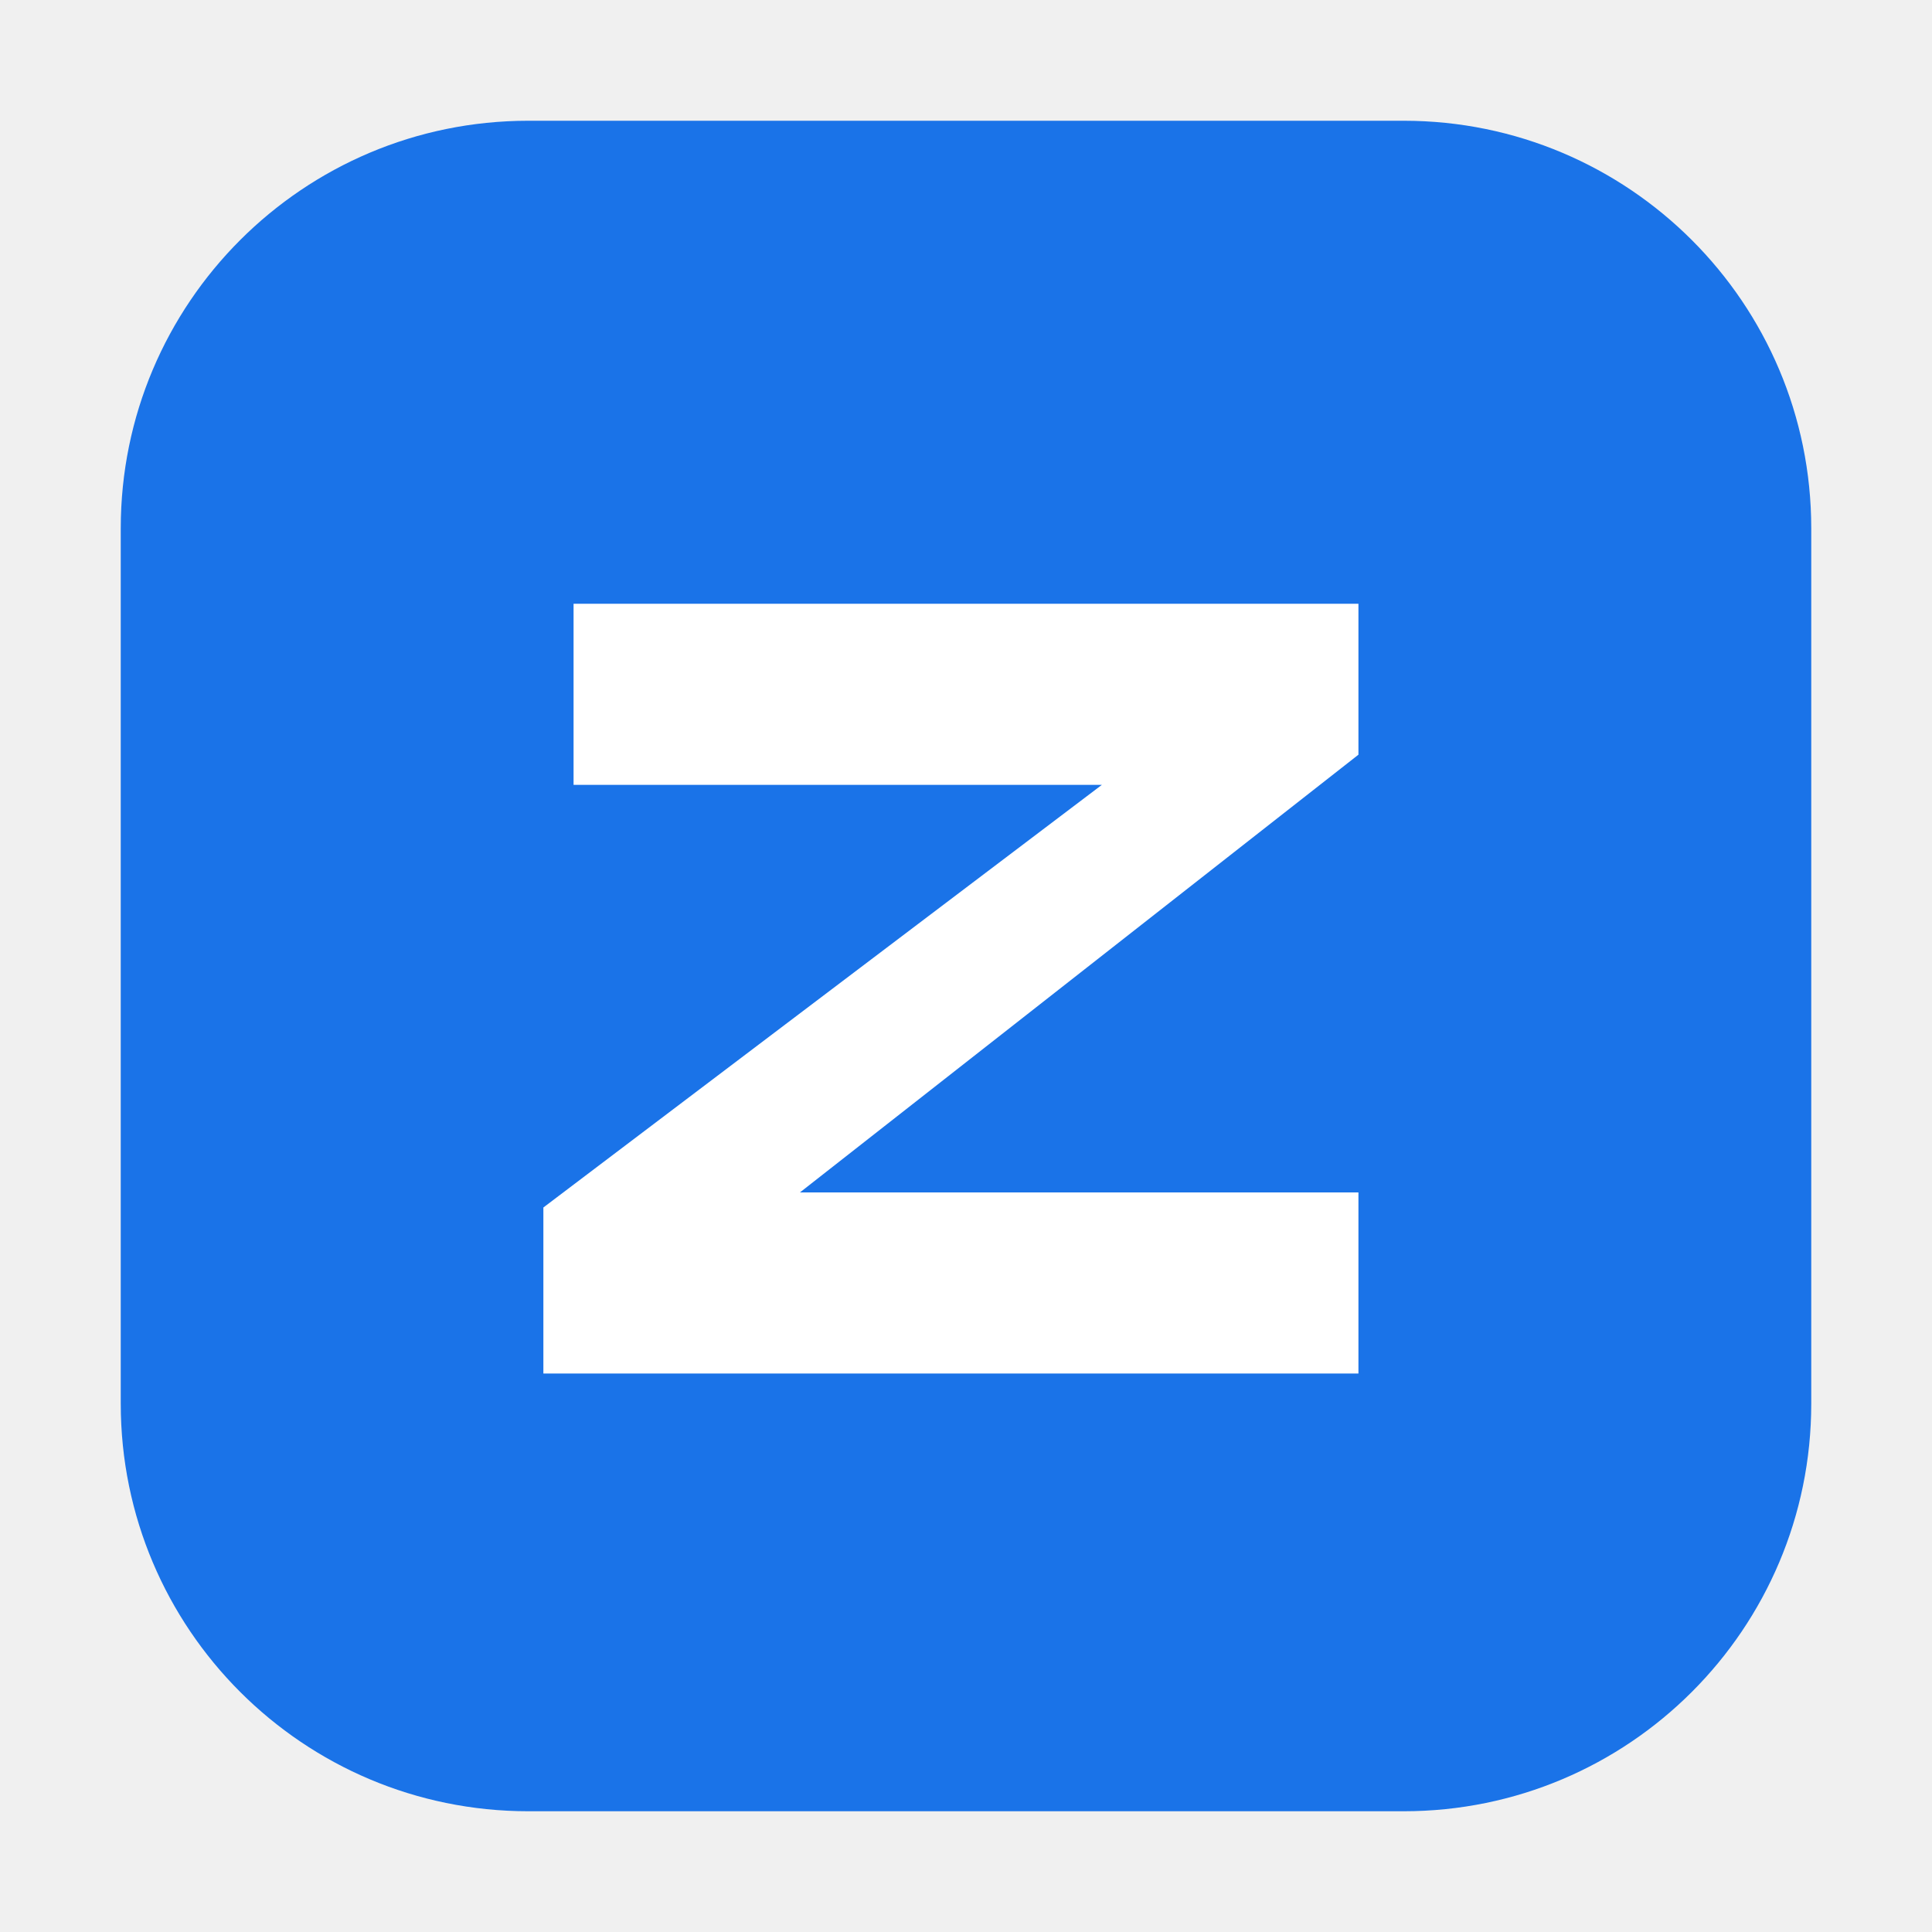
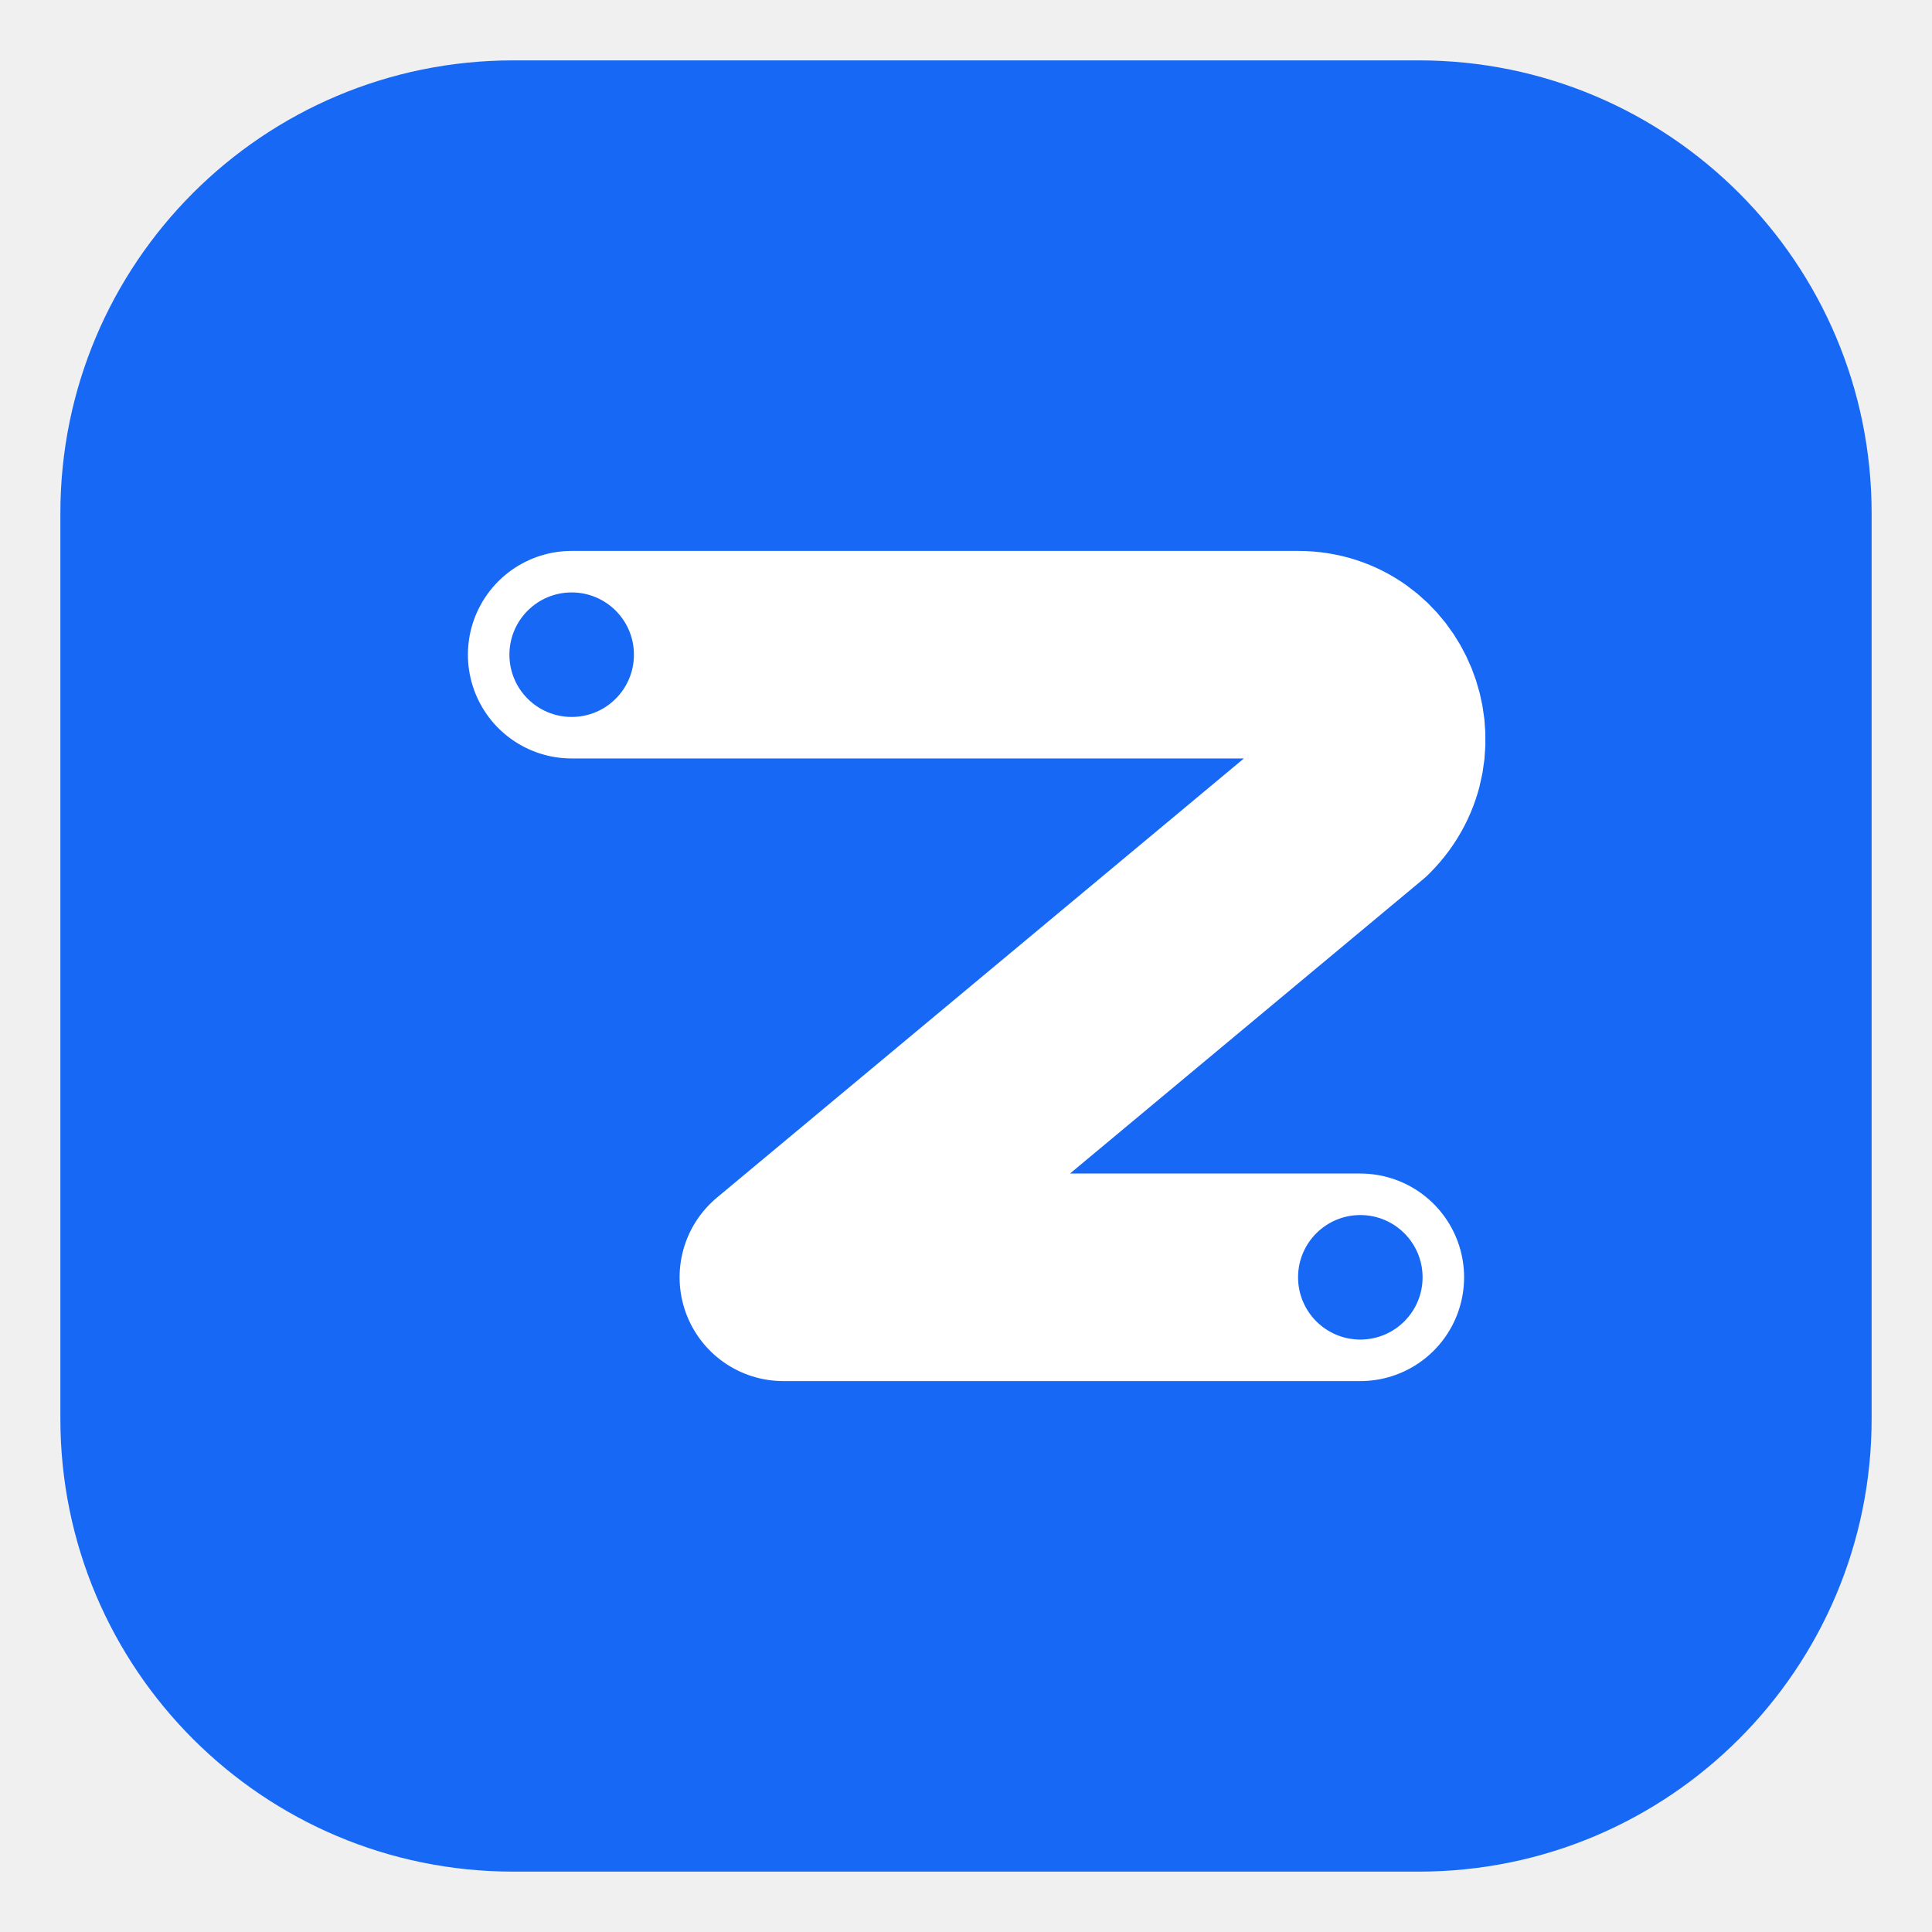
- <svg xmlns="http://www.w3.org/2000/svg" width="128" height="128" viewBox="0 0 128 128">
-   <rect x="8" y="8" width="112" height="112" rx="27" fill="#1a73e8" />
-   <path d="M38 40h52v10L53 79h37v12H36V80l37-28H38z" fill="#fff" />
+ <svg xmlns="http://www.w3.org/2000/svg" viewBox="0 0 128 128" fill="none">
+   <rect x="4" y="4" width="120" height="120" rx="30" fill="#1769F5" />
+   <g transform="translate(20 20) scale(1.375)">
+     <path d="M13 17H48C51.6 17 53.4 21.4 50.8 24L23.2 47H51" stroke="#FFFFFF" stroke-width="10" stroke-linecap="round" stroke-linejoin="round" />
+     <circle cx="13" cy="17" r="3" fill="#1769F5" />
+     <circle cx="51" cy="47" r="3" fill="#1769F5" />
+   </g>
</svg>
